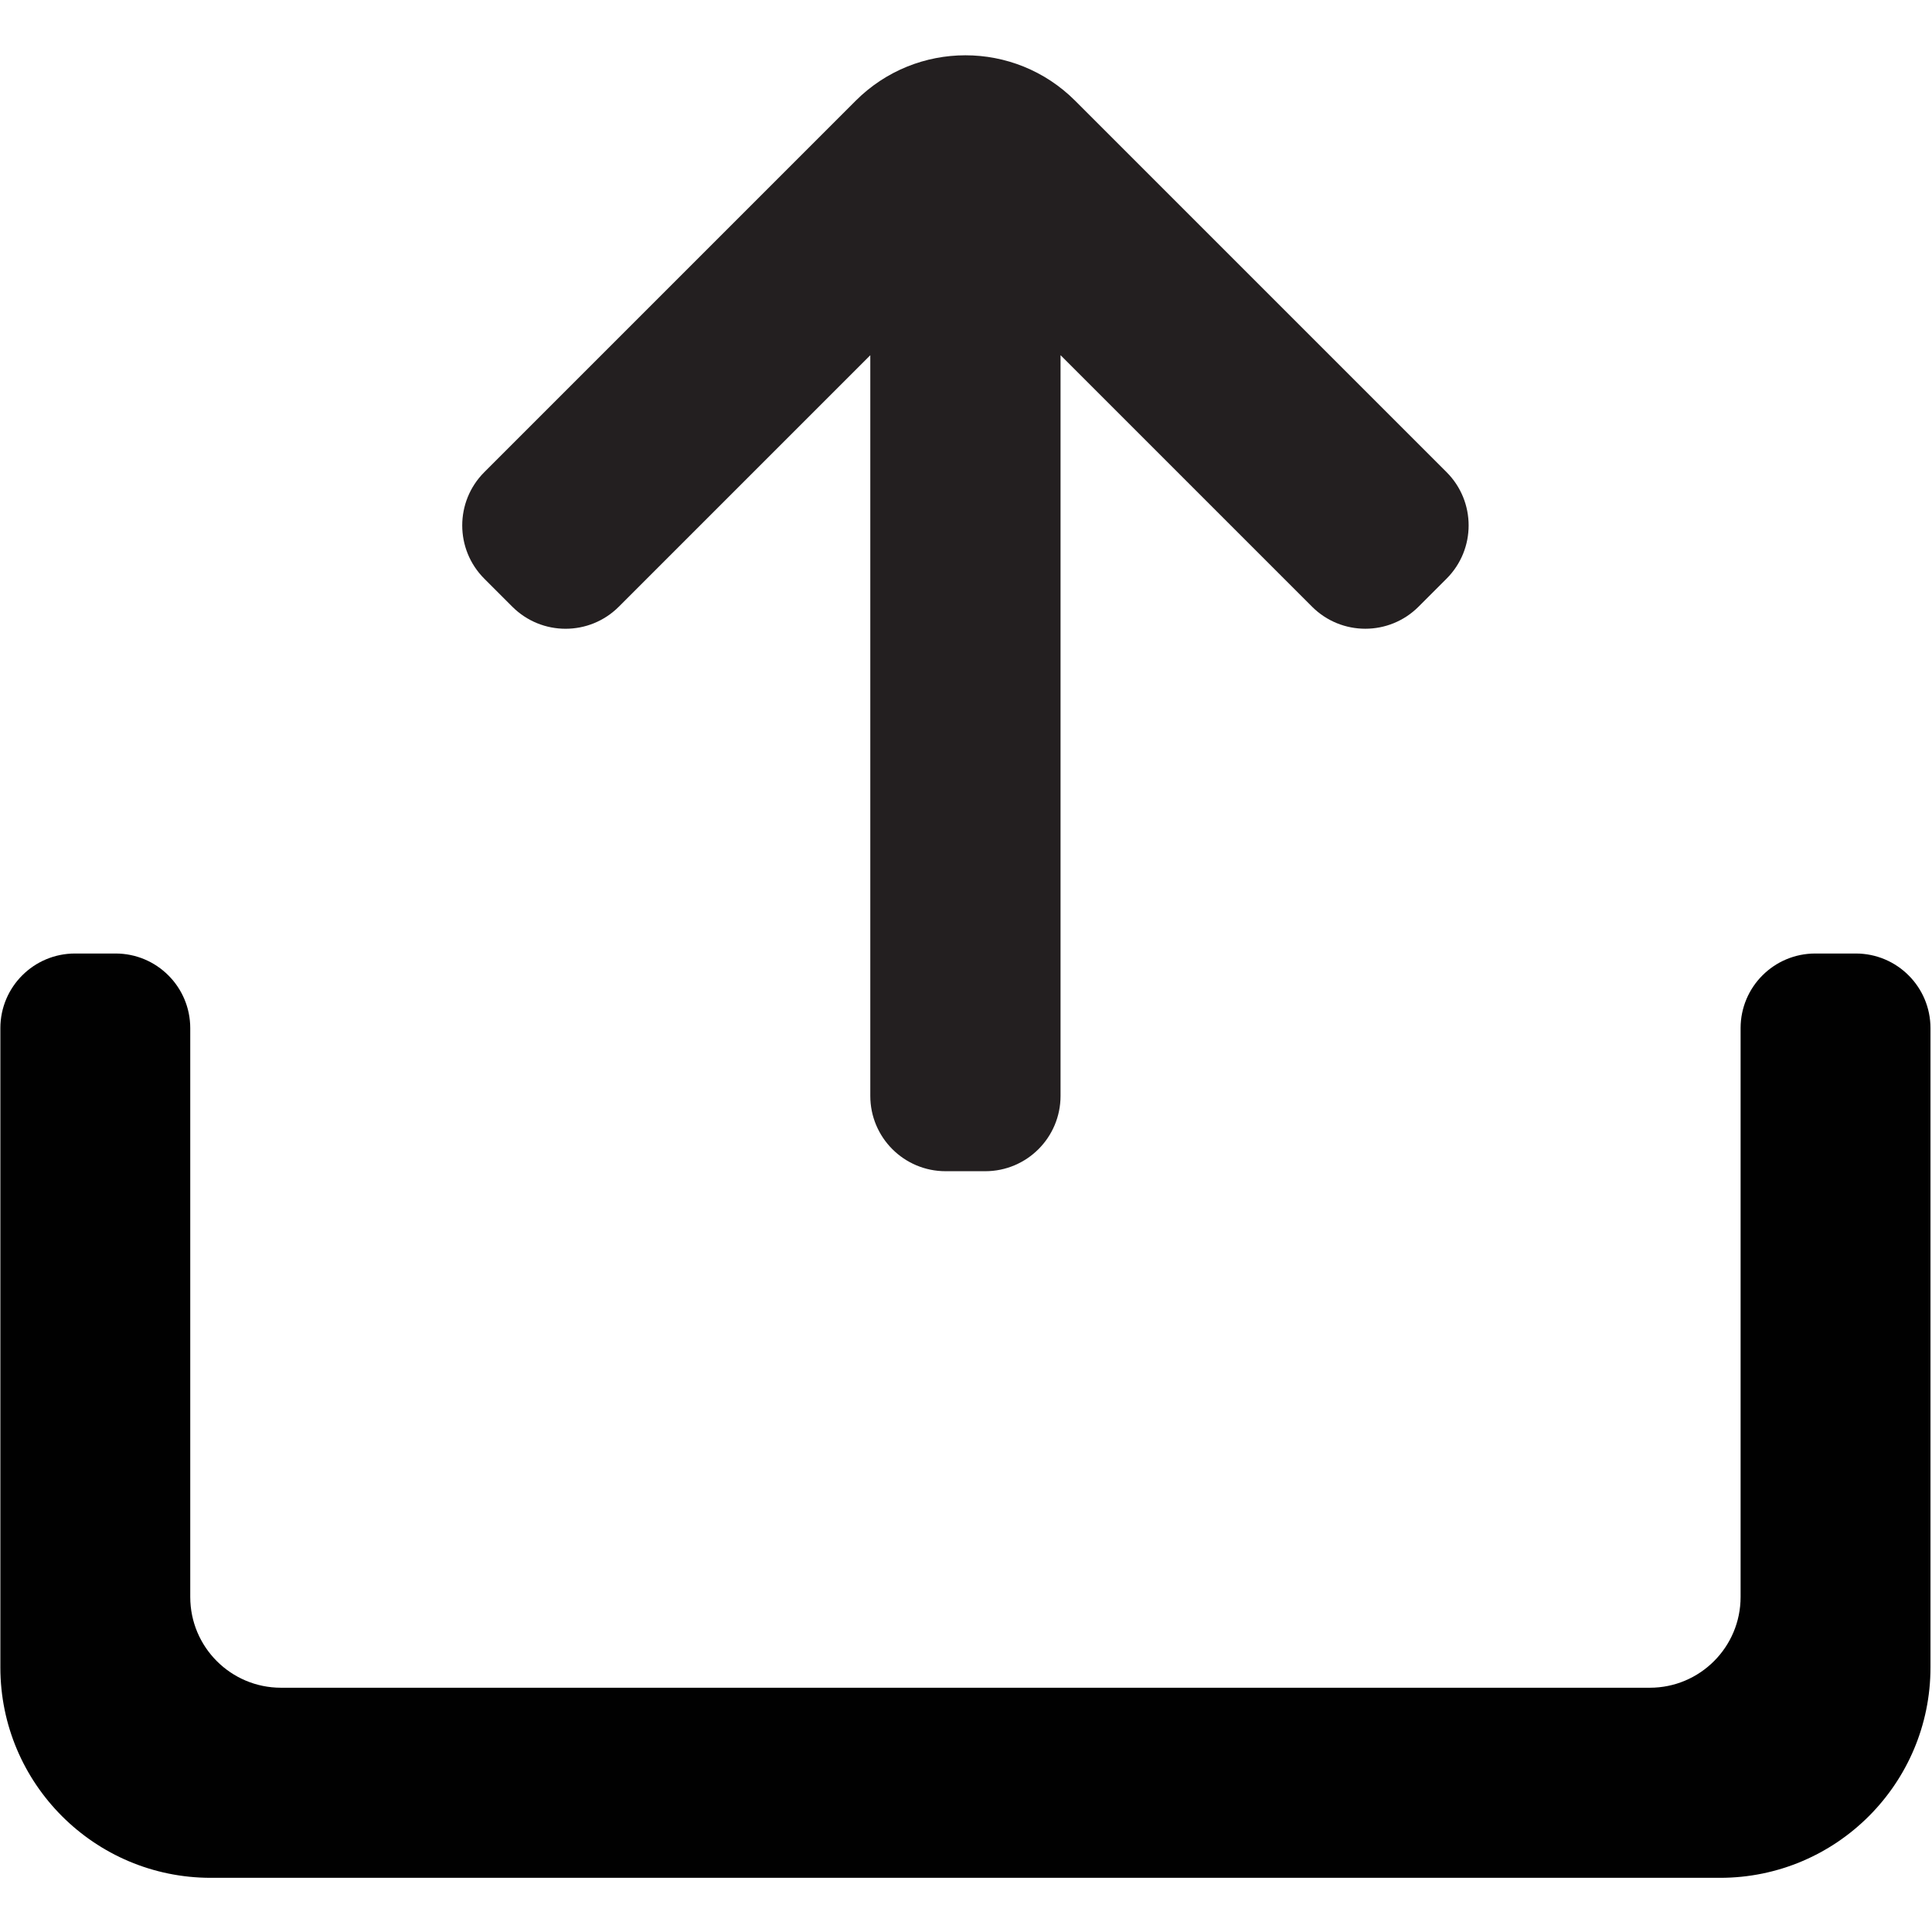
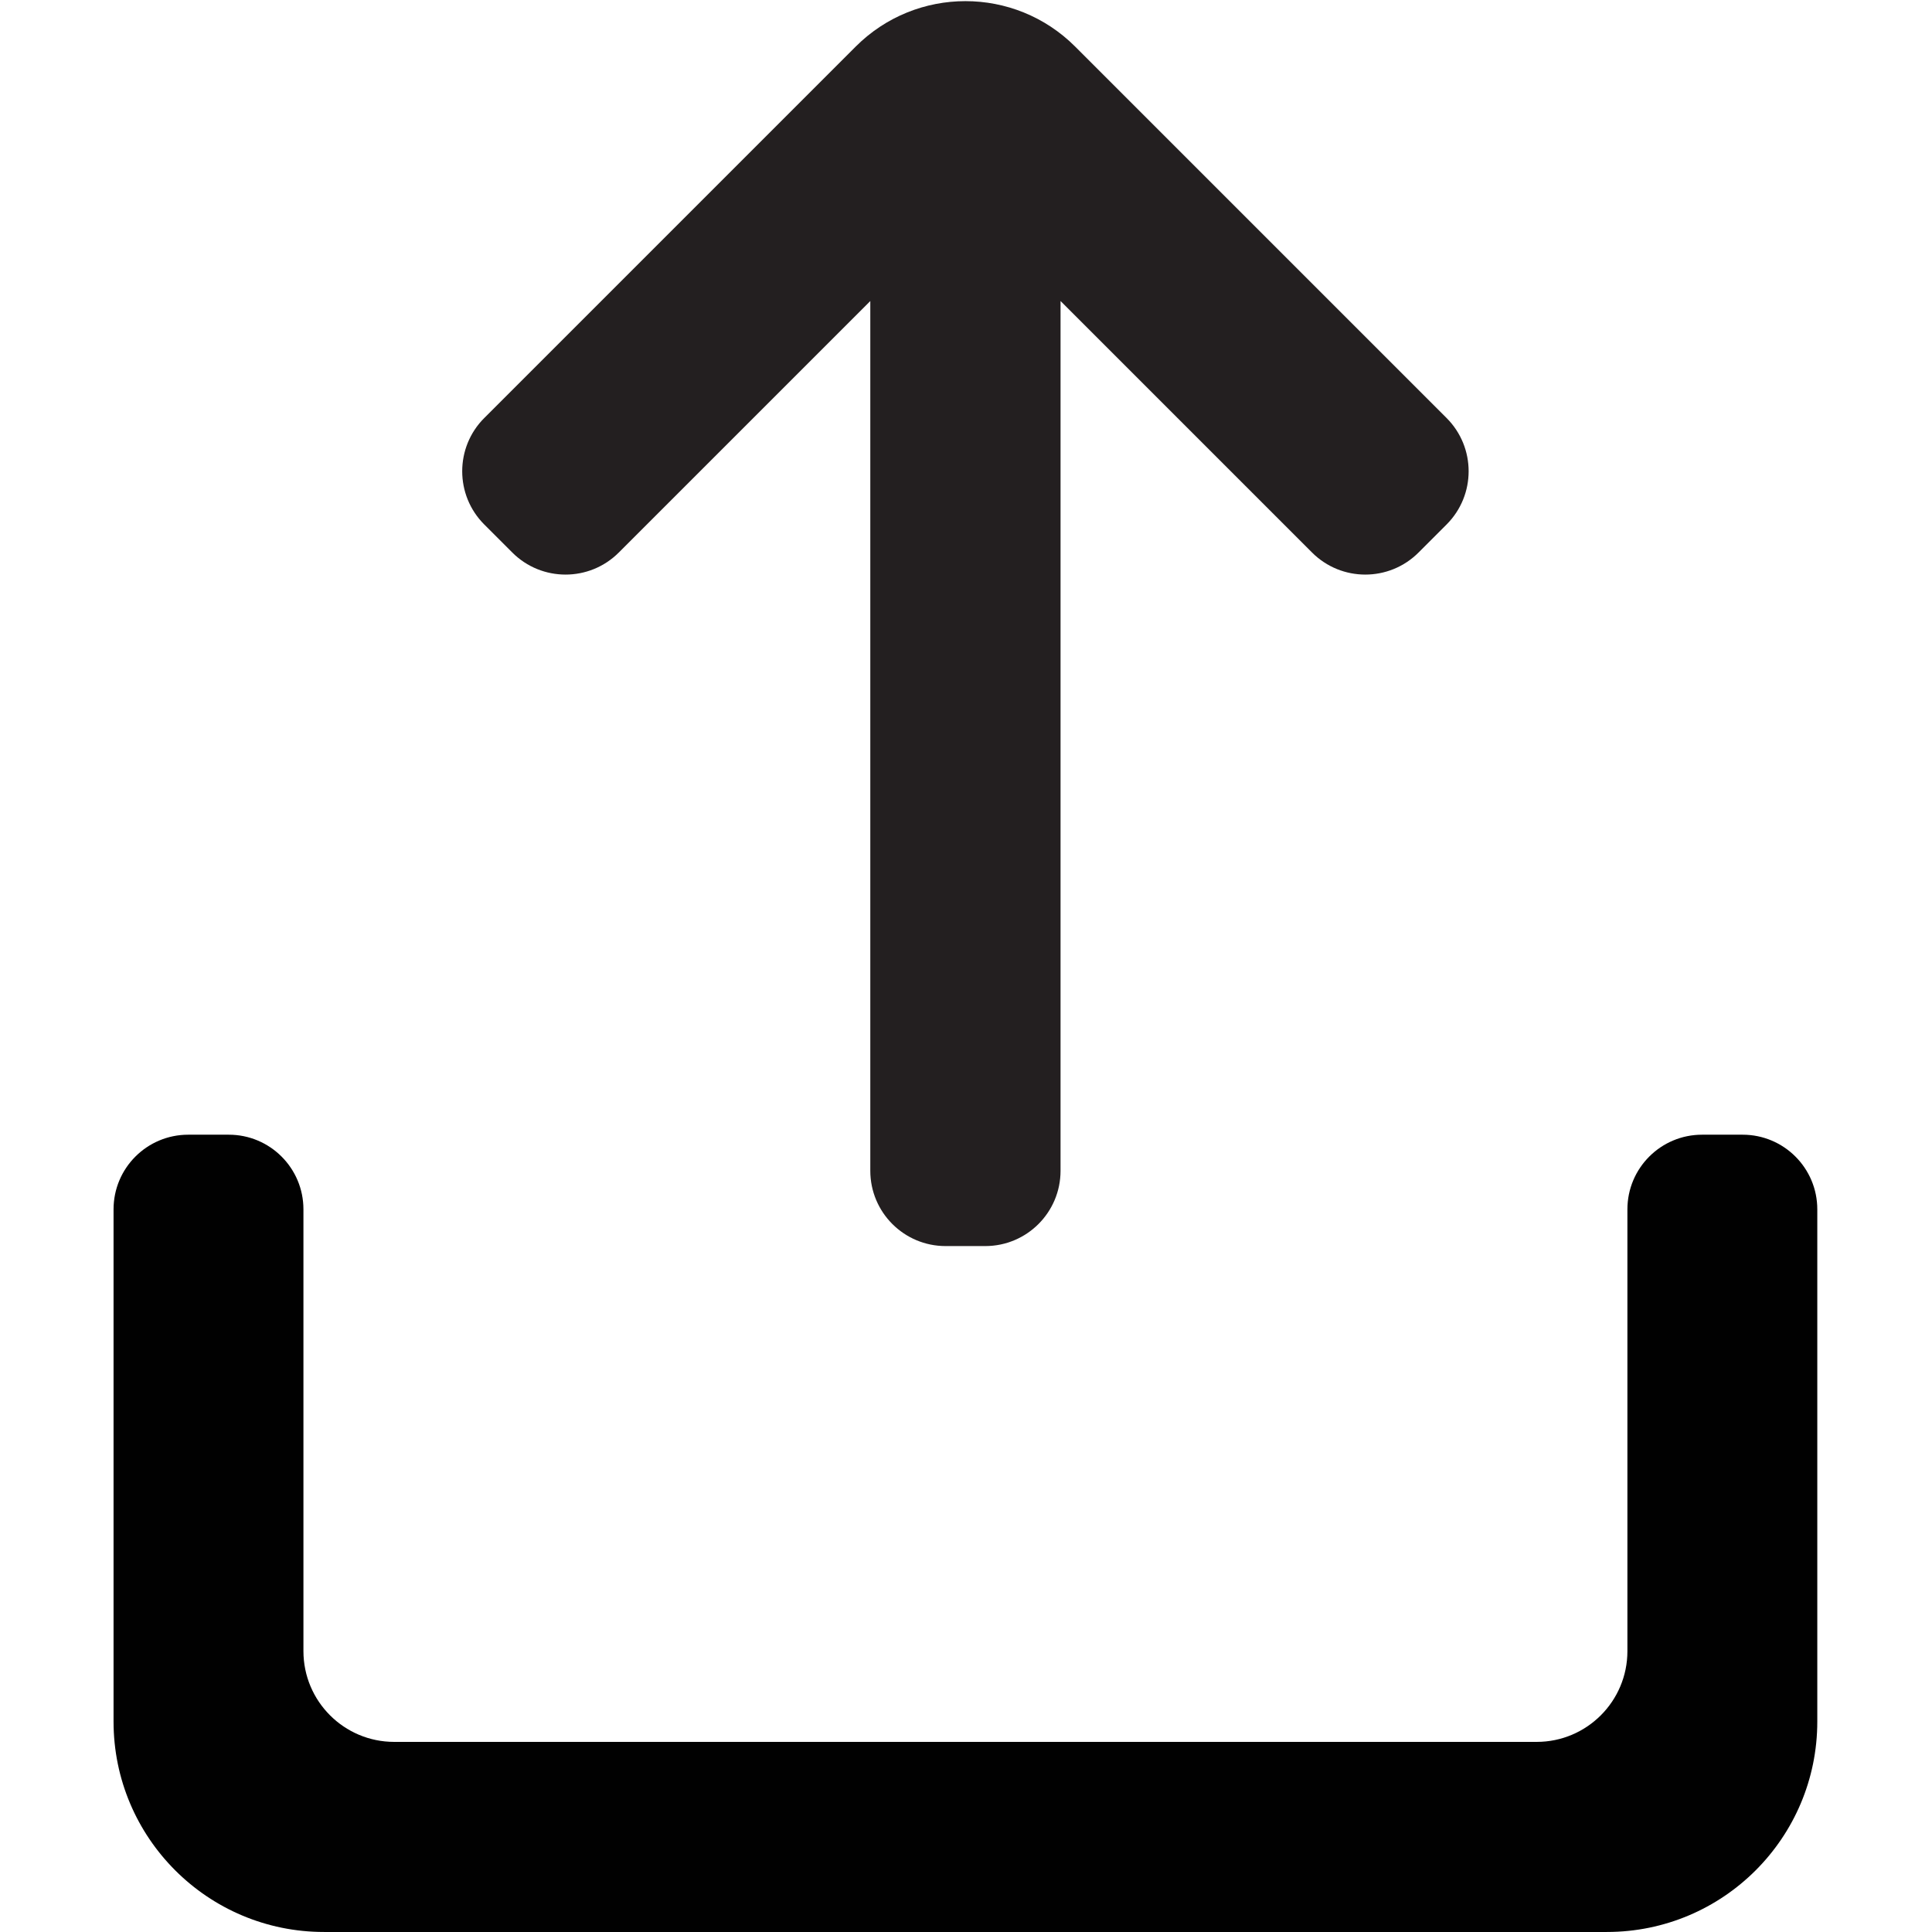
- <svg xmlns="http://www.w3.org/2000/svg" id="Layer_53" data-name="Layer 53" viewBox="0 0 850.89 850.9">
+ <svg xmlns="http://www.w3.org/2000/svg" id="Layer_53" data-name="Layer 53" viewBox="0 0 850.9 850.9">
  <defs>
    <style>
      .cls-1 {
        fill: #010101;
      }

      .cls-1, .cls-2 {
        stroke-width: 0px;
      }

      .cls-2 {
        fill: #231f20;
      }
    </style>
  </defs>
-   <path class="cls-2" d="M213.29,207.96L376.87,44.37c26.69-26.69,69.97-26.69,96.66,0l163.58,163.58c12.95,12.95,12.95,33.95,0,46.9l-12.35,12.35c-12.95,12.95-33.95,12.95-46.9,0l-110.77-110.77v326.24c0,18.31-14.85,33.16-33.16,33.16h-17.47c-18.31,0-33.16-14.85-33.16-33.16V156.45l-110.76,110.76c-12.95,12.95-33.95,12.95-46.9,0l-12.35-12.35c-12.95-12.95-12.95-33.95,0-46.9Z" />
-   <path class="cls-1" d="M766.6,452.83v250.52c0,22.07-17.9,39.97-39.97,39.97H123.77c-22.08,0-39.98-17.9-39.98-39.98v-250.51c0-18.16-14.72-32.88-32.88-32.88h-17.87c-18.16,0-32.88,14.72-32.88,32.88v281.52c0,51.19,41.5,92.69,92.69,92.69h664.7c51.19,0,92.68-41.49,92.68-92.68v-281.53c0-18.16-14.72-32.88-32.88-32.88h-17.87c-18.16,0-32.88,14.72-32.88,32.88Z" />
+   <path class="cls-2" d="M213.29,184.1L376.87,20.52c26.69-26.69,69.97-26.69,96.66,0l163.58,163.58c12.95,12.95,12.95,33.95,0,46.9l-12.35,12.35c-12.95,12.95-33.95,12.95-46.9,0l-110.77-110.77v383.06c0,18.31-14.84,33.16-33.16,33.16h-17.47c-18.31,0-33.16-14.85-33.16-33.16V132.59s-110.77,110.76-110.77,110.76c-12.95,12.95-33.95,12.95-46.9,0l-12.35-12.35c-12.95-12.95-12.95-33.95,0-46.9Z" />
+   <path class="cls-1" d="M716.75,532.63v194.57c0,22.07-17.9,39.97-39.97,39.97H173.62c-22.08,0-39.98-17.9-39.98-39.98v-194.56c0-18.16-14.72-32.88-32.88-32.88h-17.87c-18.16,0-32.88,14.72-32.88,32.88v225.57c0,51.19,41.5,92.69,92.69,92.69h565c51.19,0,92.68-41.49,92.68-92.68v-225.58c0-18.16-14.72-32.88-32.88-32.88h-17.87c-18.16,0-32.88,14.72-32.88,32.88Z" />
</svg>
